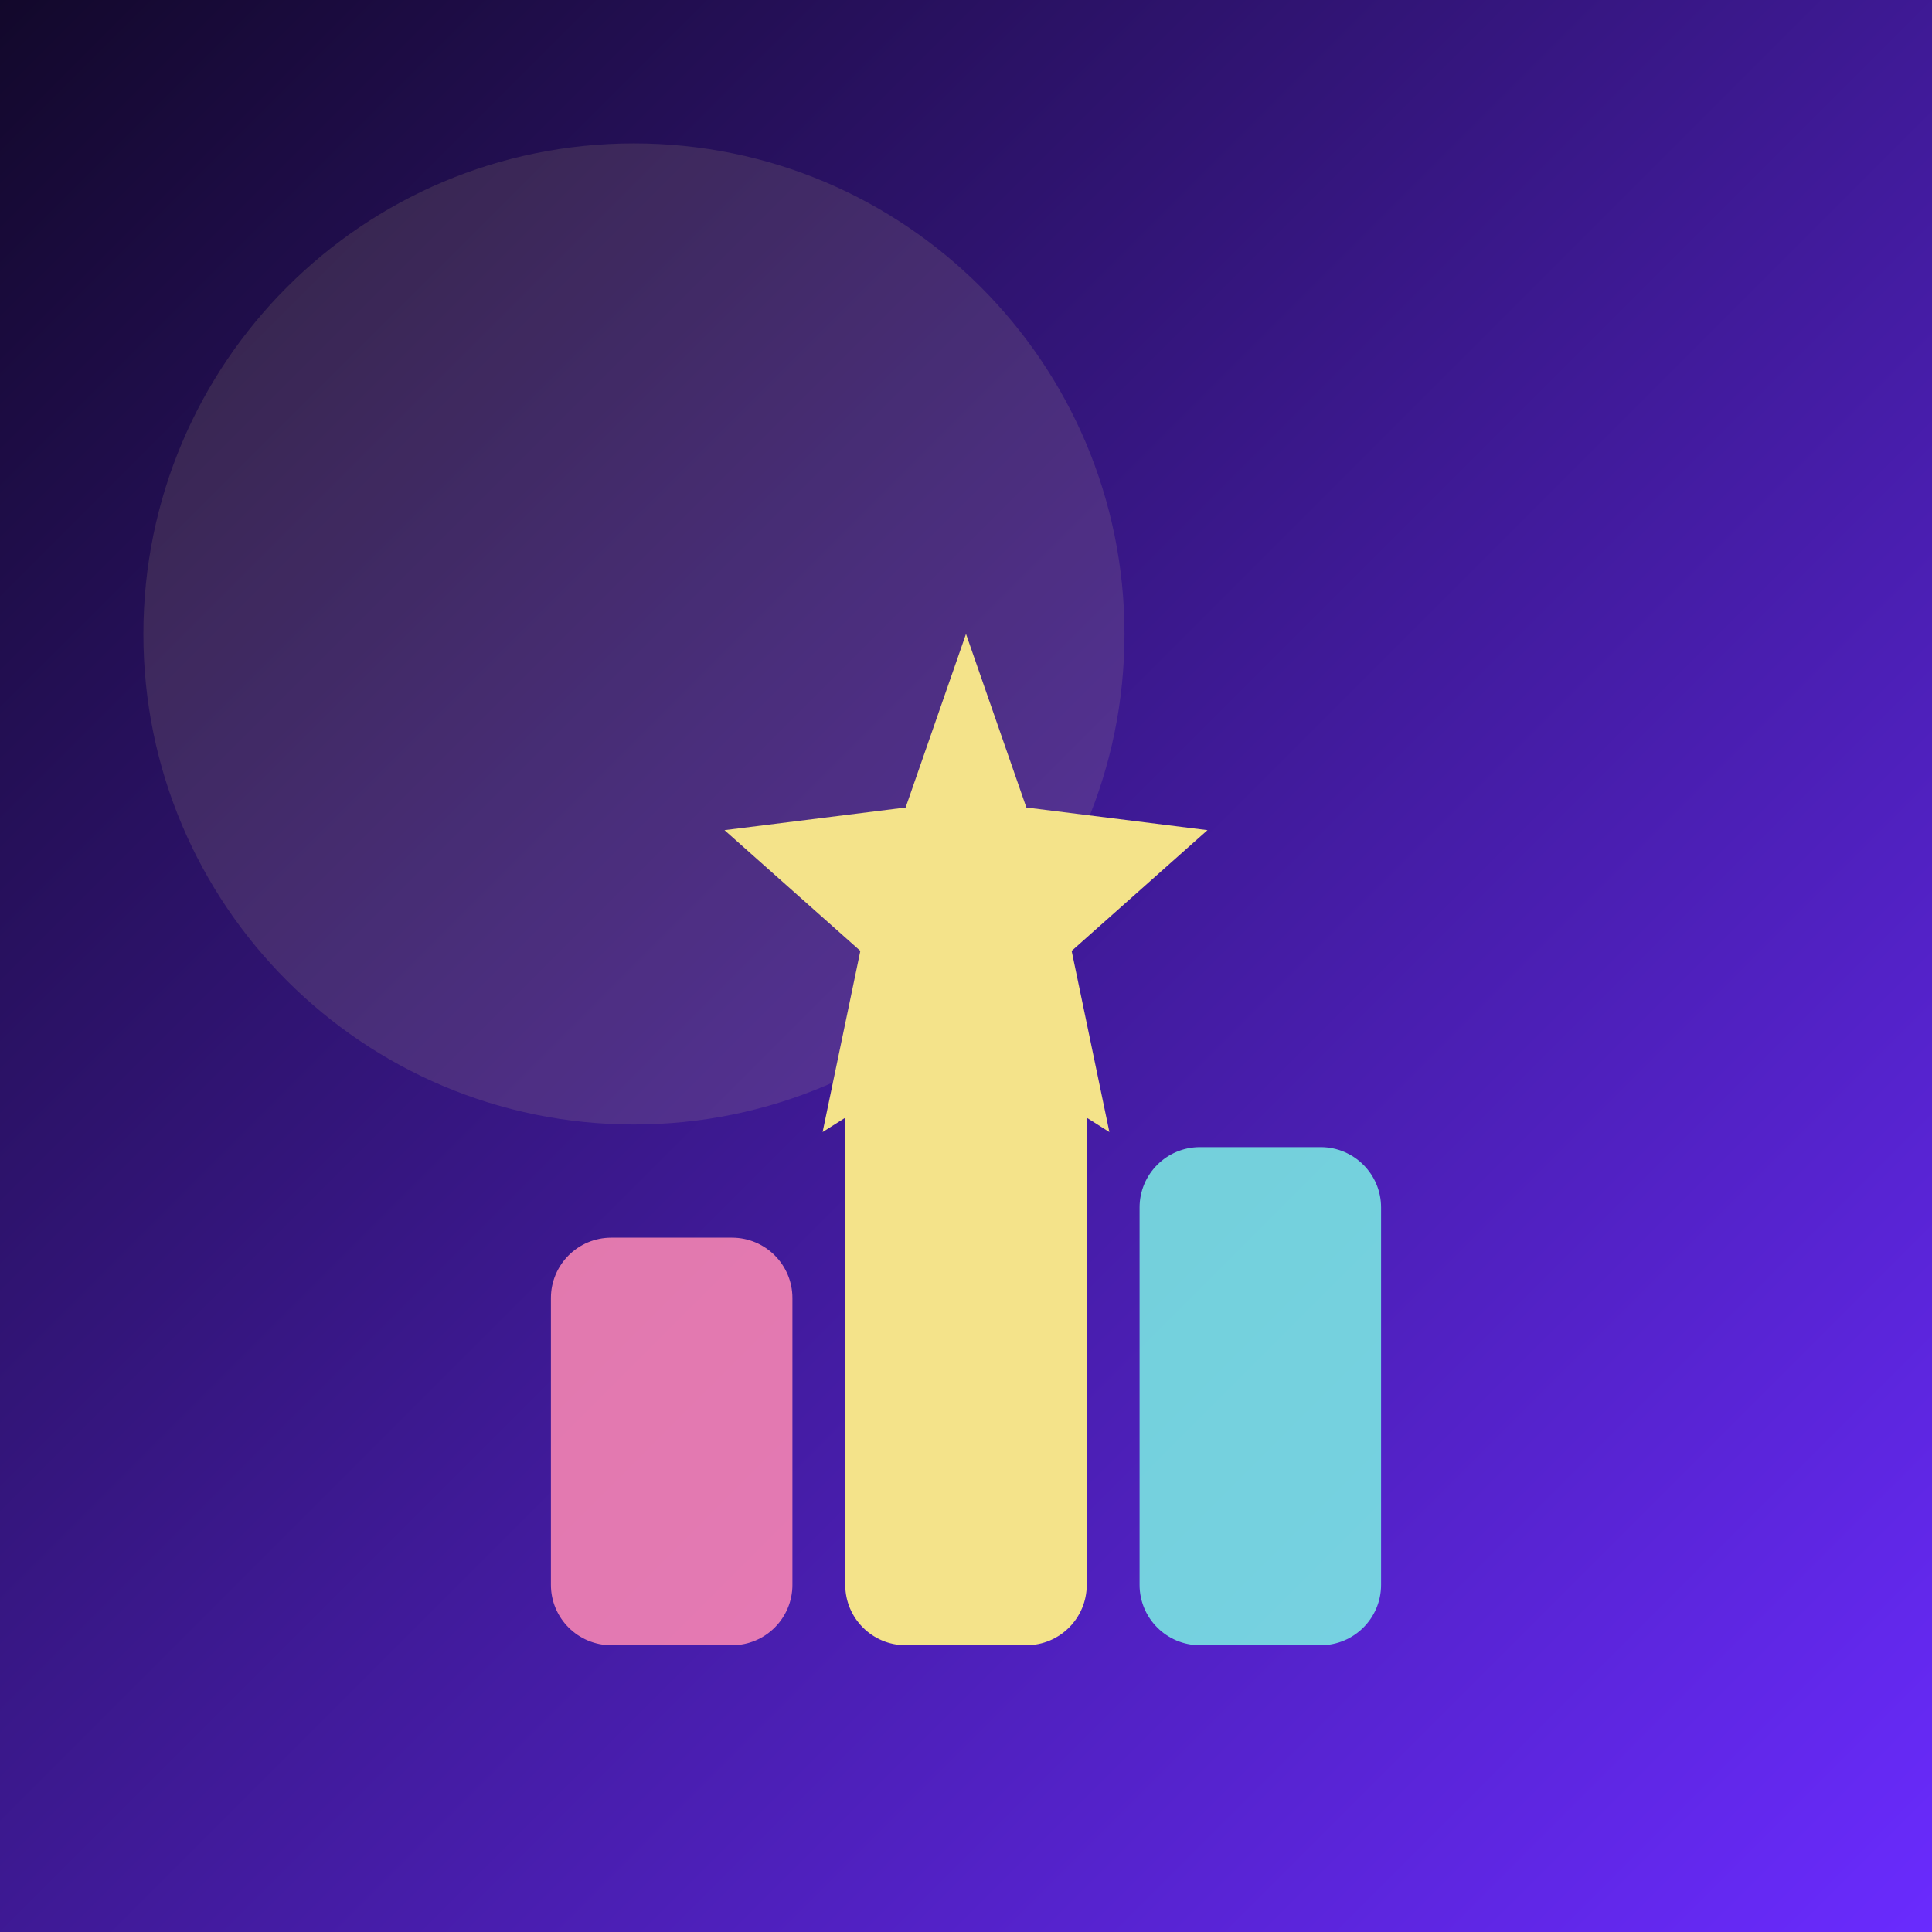
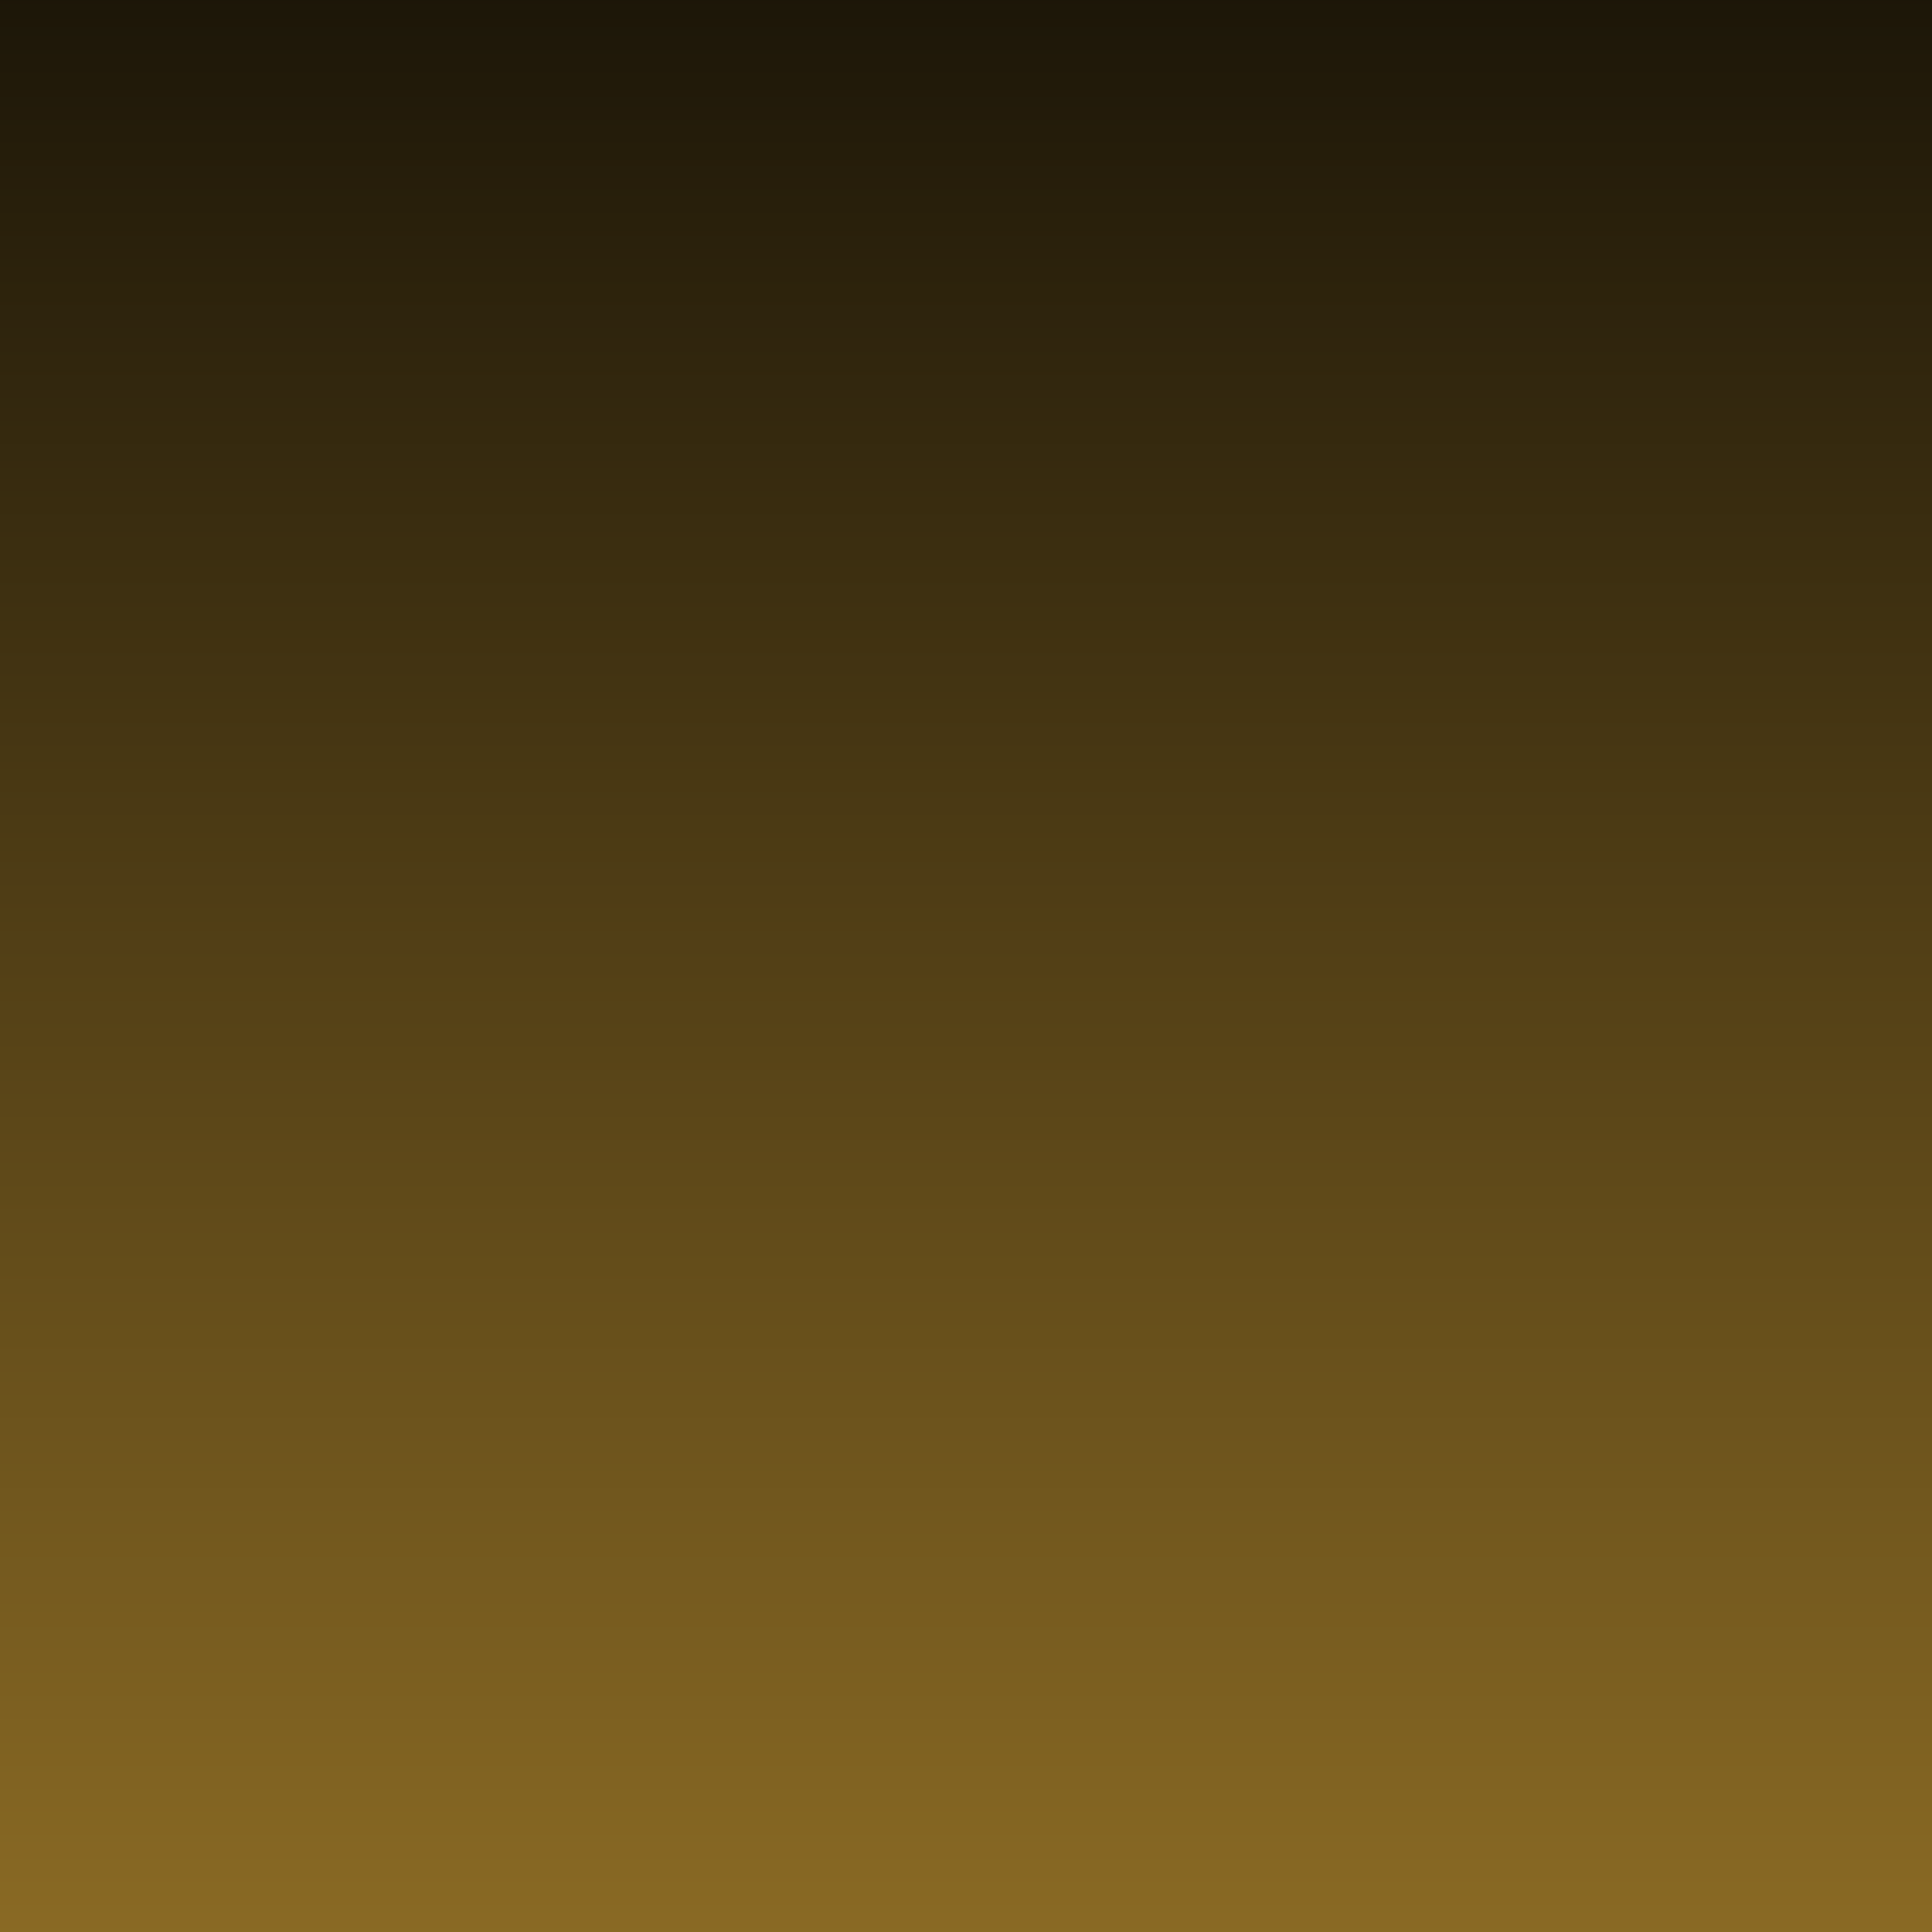
<svg xmlns="http://www.w3.org/2000/svg" viewBox="0 0 512 512">
  <defs>
-     <linearGradient id="rank" x1="0" y1="0" x2="1" y2="1">
-       <stop offset="0" stop-color="#12082A" />
-       <stop offset="1" stop-color="#6A2BFF" />
+     <linearGradient id="g" x1="0" y1="0" x2="0" y2="1">
+       <stop offset="0" stop-color="#1C1608" />
+       <stop offset="1" stop-color="#8A6A24" />
    </linearGradient>
  </defs>
-   <rect width="512" height="512" fill="url(#rank)" />
-   <circle cx="168" cy="168" r="130" fill="#F4E38A" fill-opacity=".12" />
-   <path d="M256 168L272 214L320 220L284 252L294 300L256 276L218 300L228 252L192 220L240 214Z" fill="#F4E38A" />
-   <rect x="146" y="328" width="64" height="108" rx="16" fill="#FF8AB4" fill-opacity=".85" />
-   <rect x="224" y="268" width="64" height="168" rx="16" fill="#F4E38A" />
-   <rect x="302" y="304" width="64" height="132" rx="16" fill="#7CF0E4" fill-opacity=".85" />
+   <rect width="512" height="512" fill="url(#g)" />
</svg>
